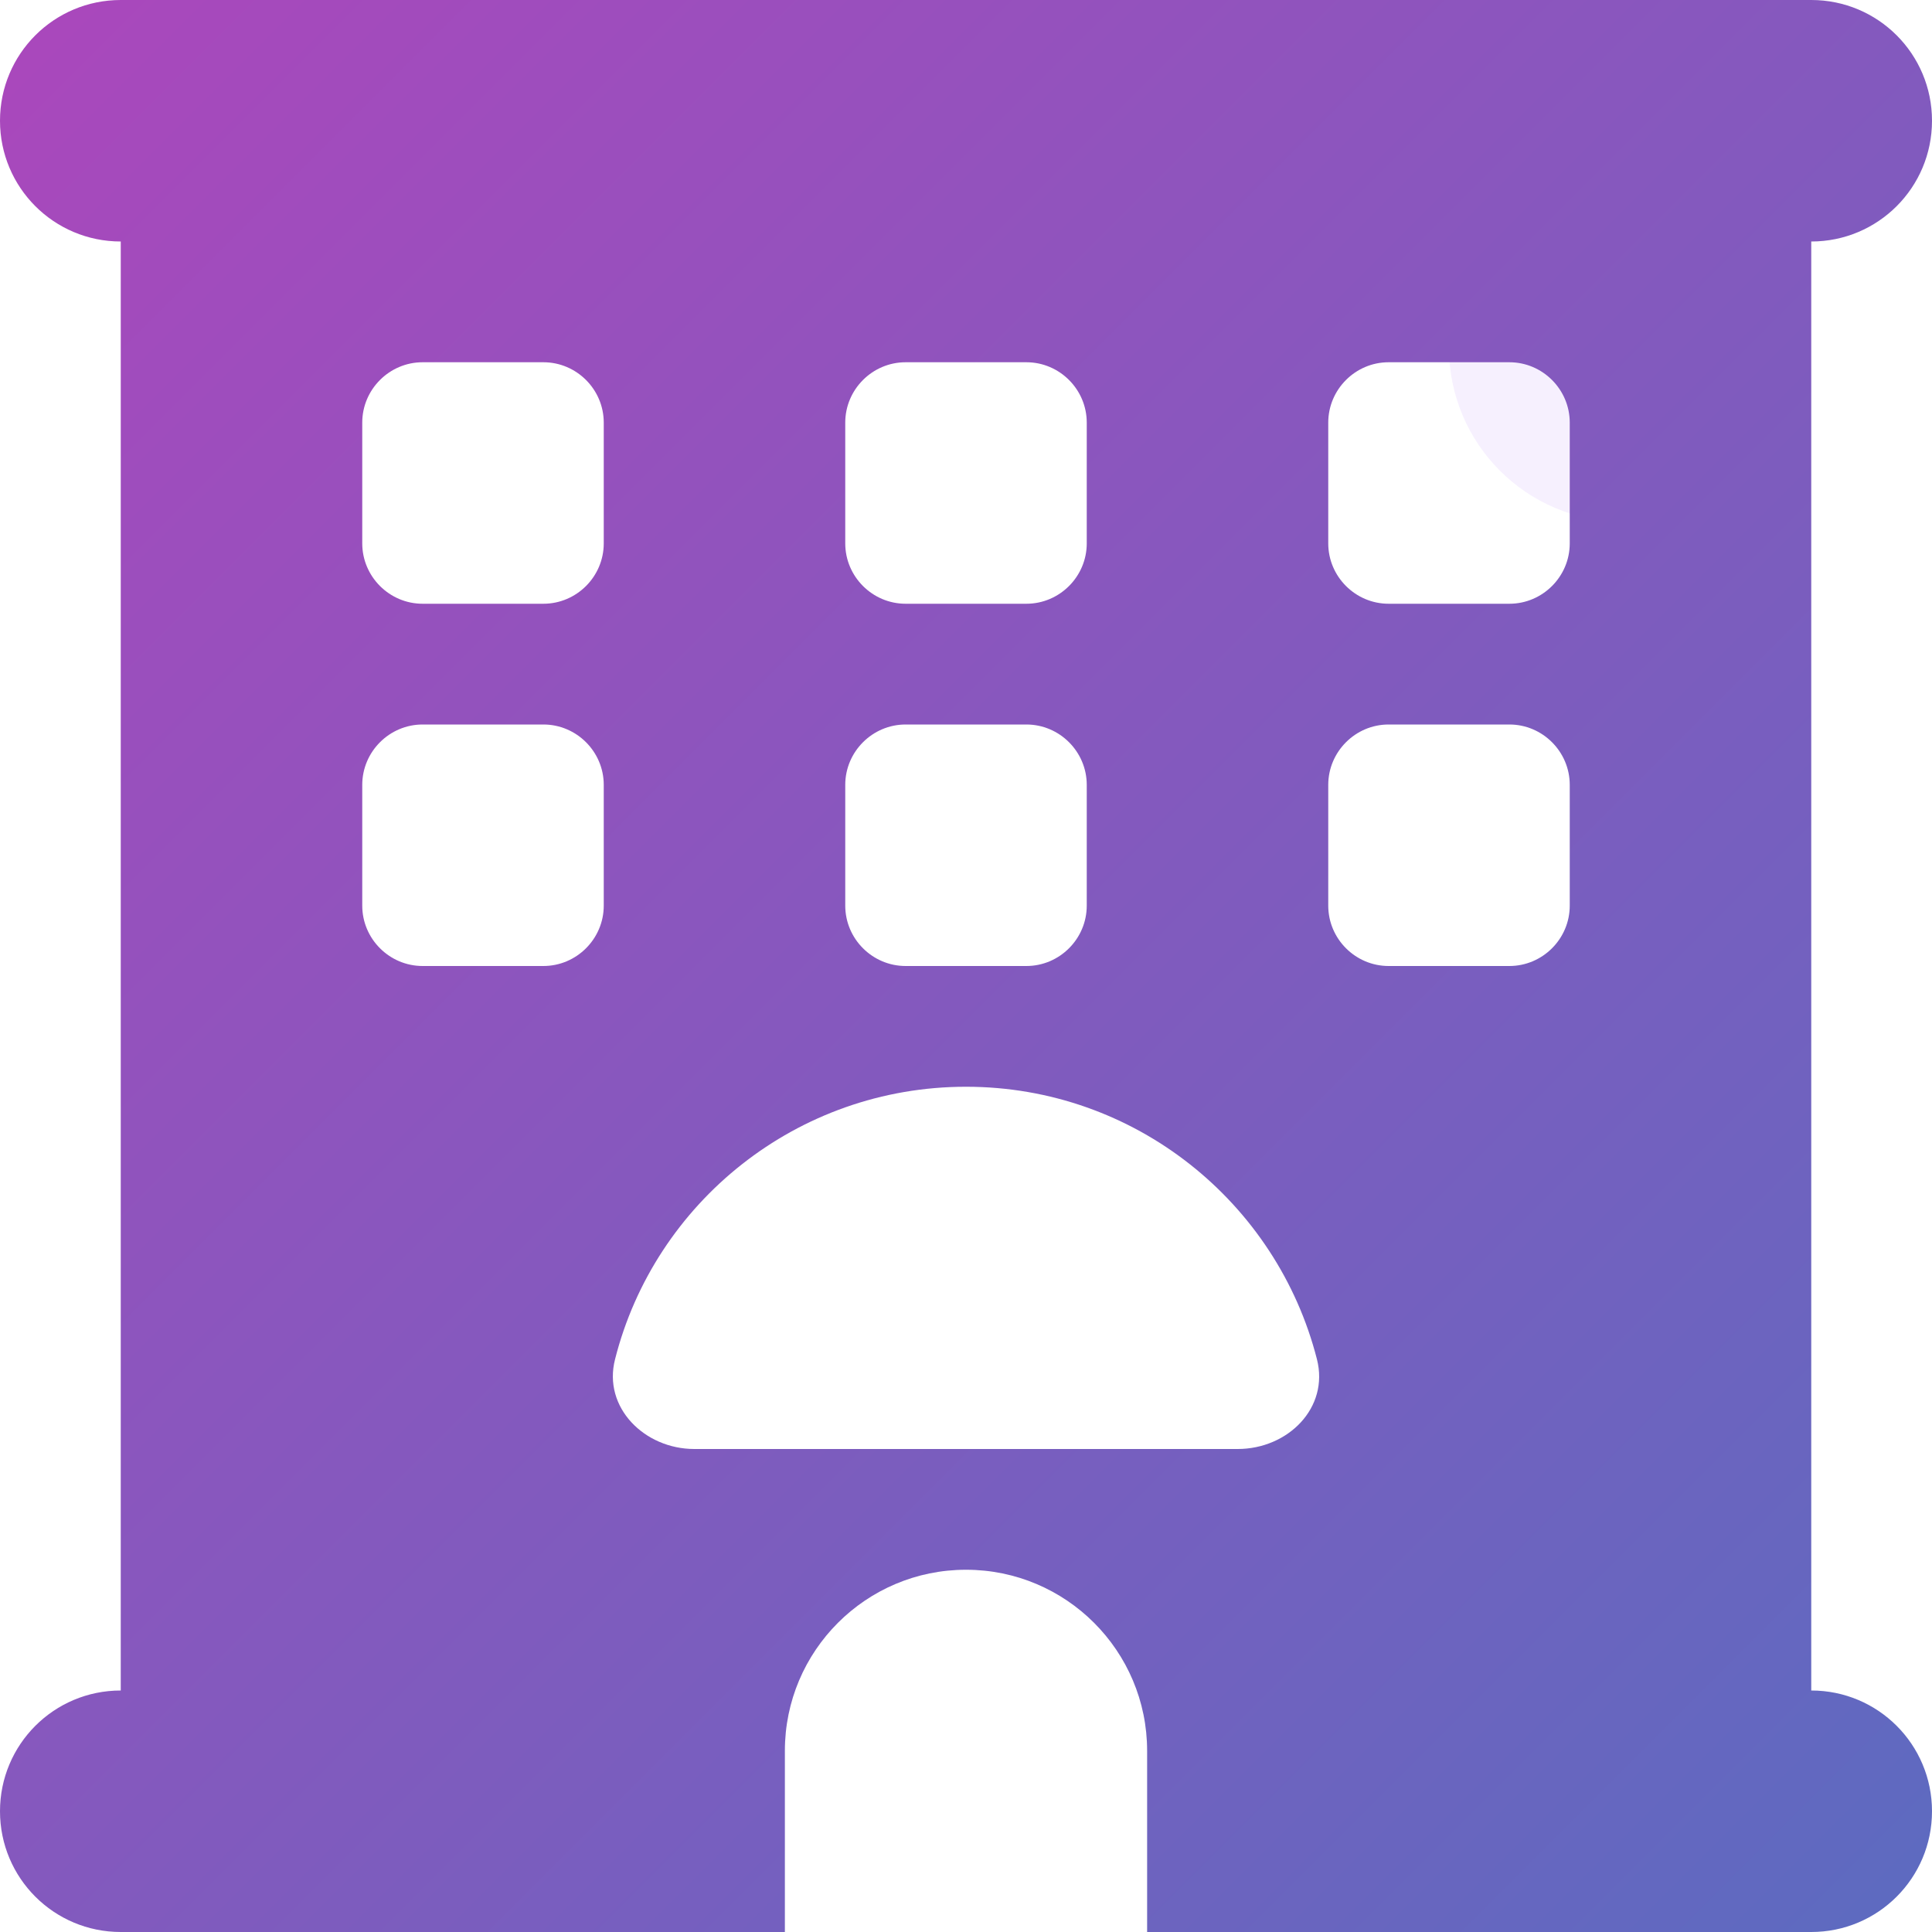
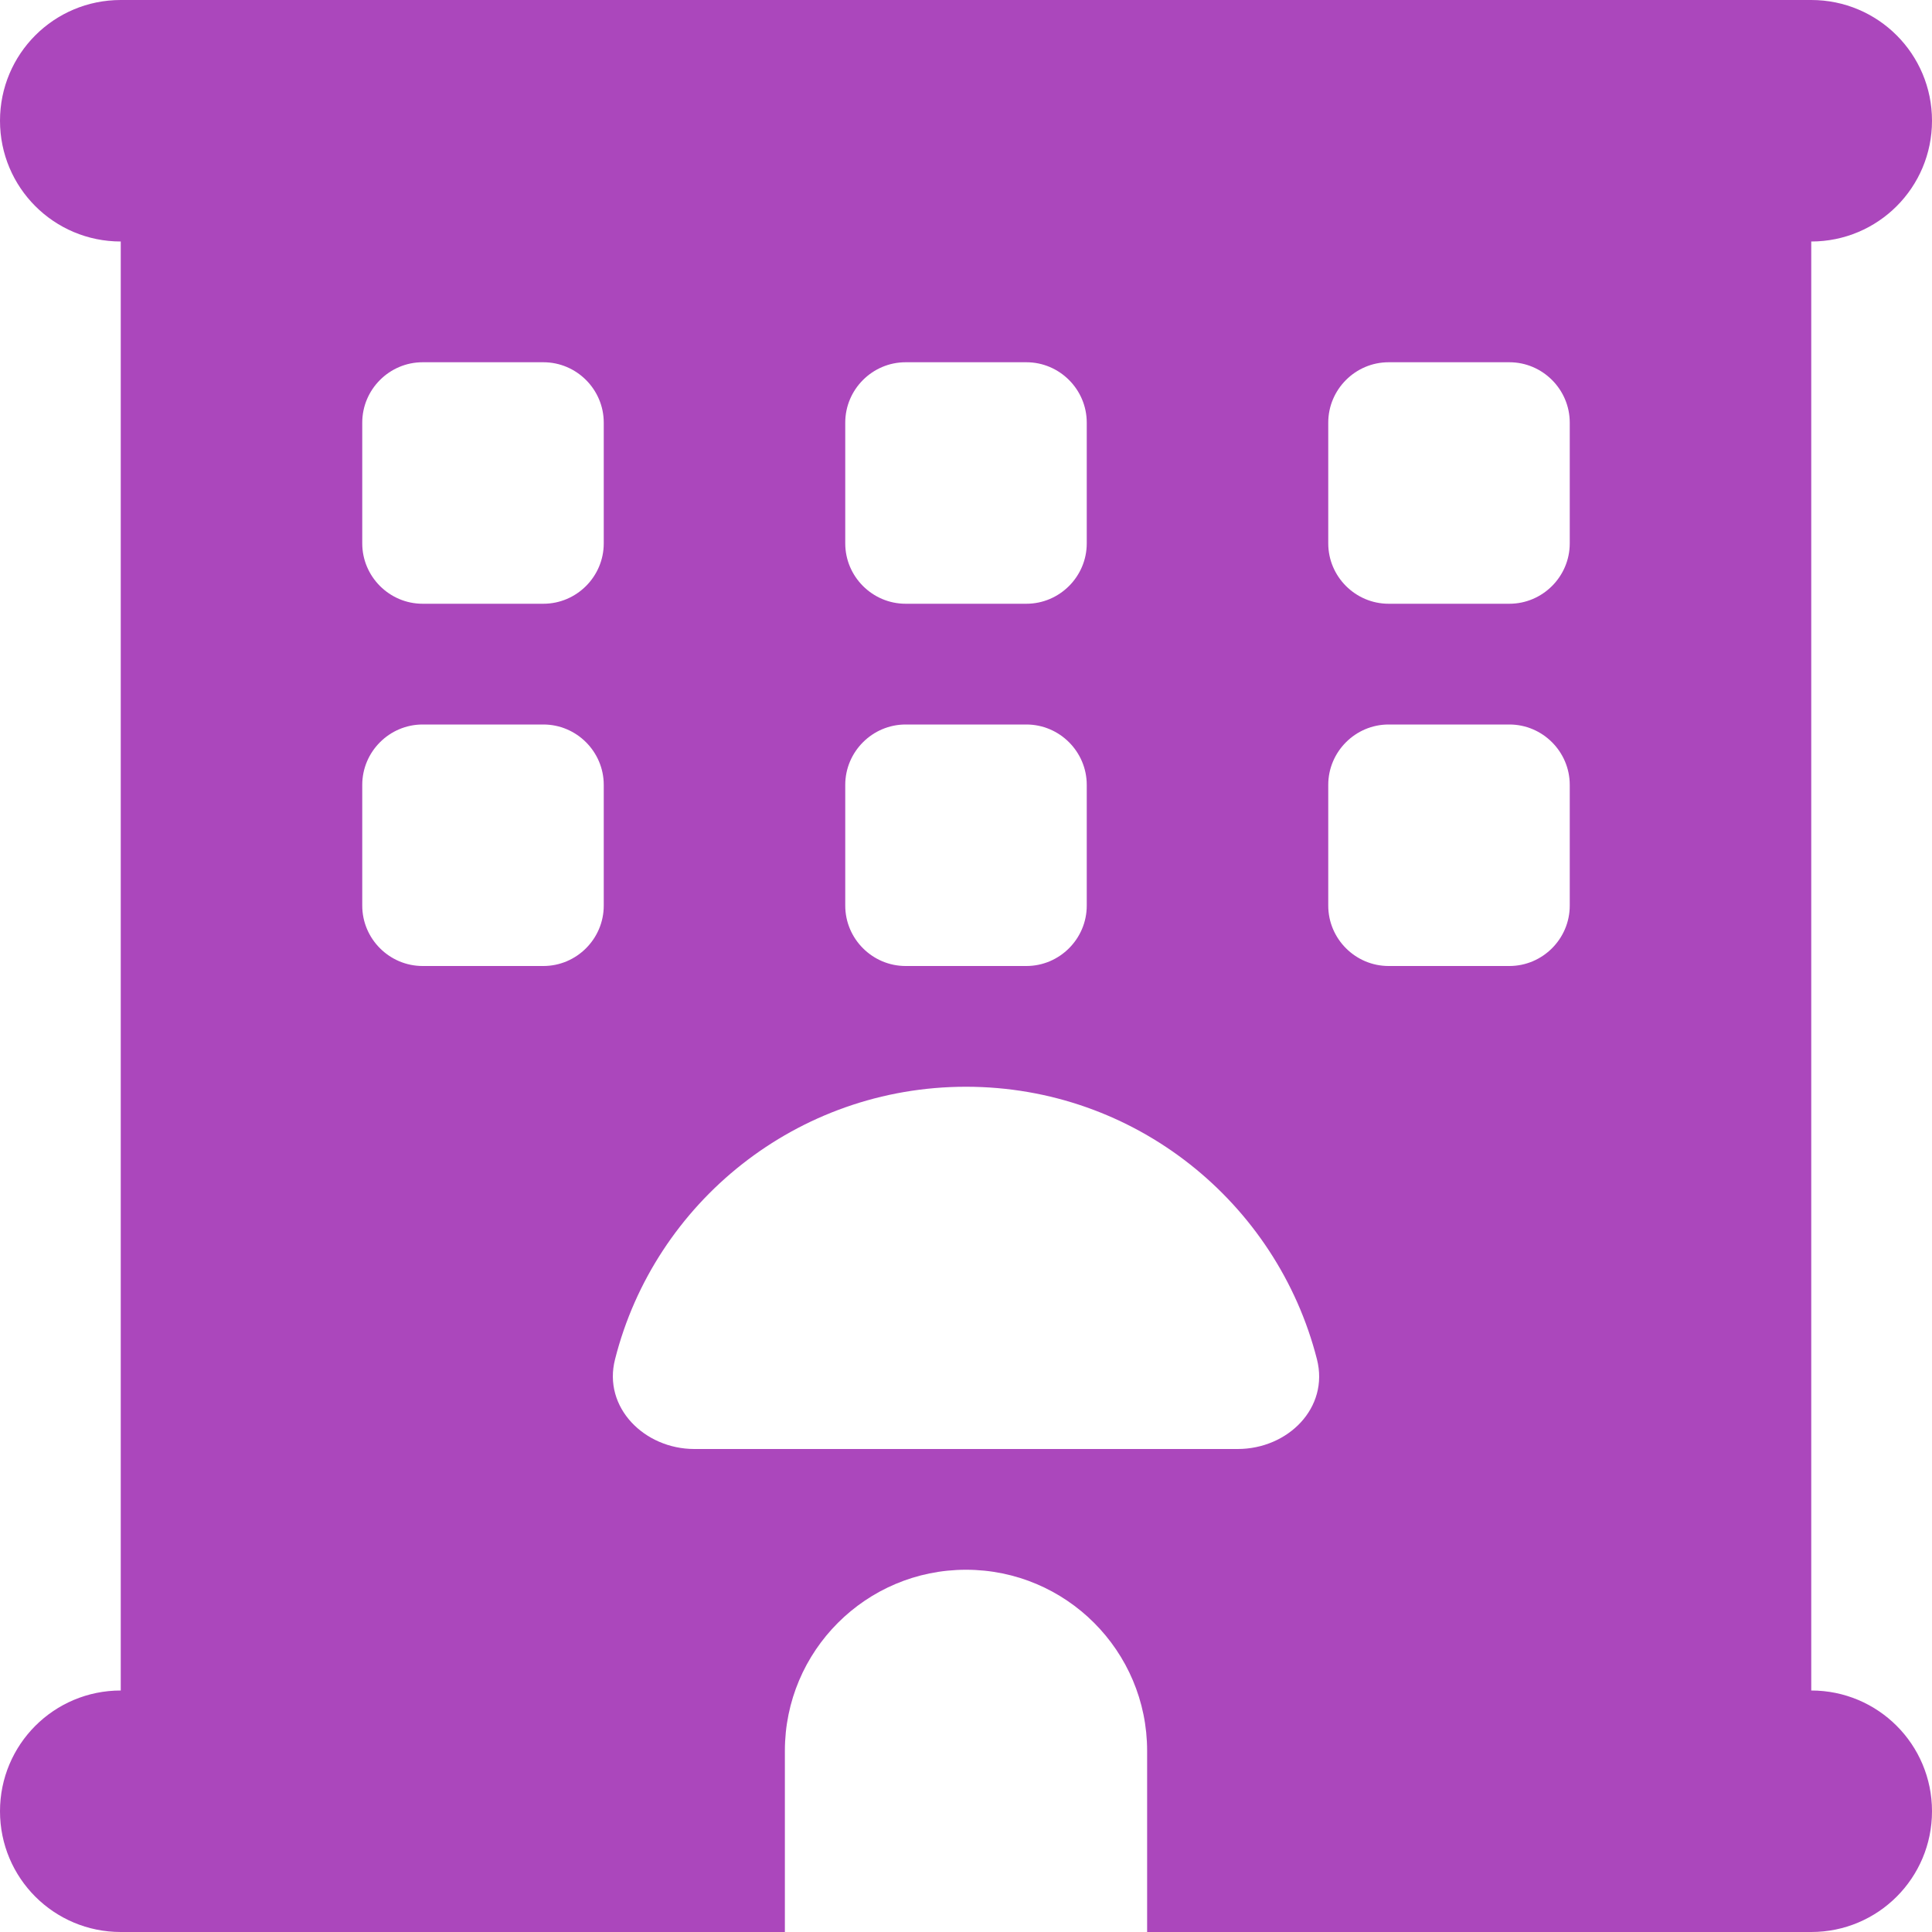
<svg xmlns="http://www.w3.org/2000/svg" viewBox="0 0 512 512" role="img">
-   <defs>
-     <linearGradient id="icon-gradient" x1="0" y1="0" x2="1" y2="1">
-       <stop stop-color="#AB47BC" />
-       <stop offset="1" stop-color="#5C6BC0" />
-     </linearGradient>
-   </defs>
-   <circle cx="84%" cy="18%" r="9%" fill="#F3EAFE" opacity=".72" />
-   <path fill="url(#icon-gradient)" d="M0 32C0 14.3 14.3 0 32 0L480 0c17.7 0 32 14.3 32 32s-14.3 32-32 32l0 384c17.7 0 32 14.3 32 32s-14.3 32-32 32l-176 0 0-48c0-26.5-21.5-48-48-48s-48 21.5-48 48l0 48L32 512c-17.7 0-32-14.3-32-32s14.3-32 32-32L32 64C14.3 64 0 49.7 0 32zm96 80l0 32c0 8.8 7.2 16 16 16l32 0c8.8 0 16-7.2 16-16l0-32c0-8.8-7.2-16-16-16l-32 0c-8.8 0-16 7.2-16 16zM240 96c-8.8 0-16 7.2-16 16l0 32c0 8.8 7.2 16 16 16l32 0c8.8 0 16-7.2 16-16l0-32c0-8.8-7.2-16-16-16l-32 0zm112 16l0 32c0 8.8 7.2 16 16 16l32 0c8.8 0 16-7.2 16-16l0-32c0-8.8-7.2-16-16-16l-32 0c-8.8 0-16 7.2-16 16zM112 192c-8.8 0-16 7.2-16 16l0 32c0 8.8 7.2 16 16 16l32 0c8.8 0 16-7.2 16-16l0-32c0-8.8-7.2-16-16-16l-32 0zm112 16l0 32c0 8.8 7.2 16 16 16l32 0c8.8 0 16-7.2 16-16l0-32c0-8.8-7.2-16-16-16l-32 0c-8.8 0-16 7.2-16 16zm144-16c-8.8 0-16 7.2-16 16l0 32c0 8.8 7.2 16 16 16l32 0c8.8 0 16-7.2 16-16l0-32c0-8.8-7.2-16-16-16l-32 0zM328 384c13.3 0 24.3-10.9 21-23.8c-10.6-41.5-48.2-72.2-93-72.2s-82.5 30.7-93 72.2c-3.3 12.8 7.8 23.8 21 23.8l144 0z" />
+   <path fill="#AB47BC" d="M0 32C0 14.3 14.3 0 32 0L480 0c17.7 0 32 14.3 32 32s-14.3 32-32 32l0 384c17.7 0 32 14.3 32 32s-14.3 32-32 32l-176 0 0-48c0-26.5-21.5-48-48-48s-48 21.5-48 48l0 48L32 512c-17.7 0-32-14.3-32-32s14.3-32 32-32L32 64C14.3 64 0 49.7 0 32zm96 80l0 32c0 8.8 7.2 16 16 16l32 0c8.8 0 16-7.2 16-16l0-32c0-8.8-7.2-16-16-16l-32 0c-8.8 0-16 7.2-16 16zM240 96c-8.8 0-16 7.2-16 16l0 32c0 8.8 7.2 16 16 16l32 0c8.8 0 16-7.2 16-16l0-32c0-8.8-7.2-16-16-16l-32 0zm112 16l0 32c0 8.8 7.2 16 16 16l32 0c8.8 0 16-7.2 16-16l0-32c0-8.8-7.2-16-16-16l-32 0c-8.8 0-16 7.2-16 16zM112 192c-8.8 0-16 7.2-16 16l0 32c0 8.8 7.2 16 16 16l32 0c8.8 0 16-7.2 16-16l0-32c0-8.8-7.2-16-16-16l-32 0zm112 16l0 32c0 8.8 7.2 16 16 16l32 0c8.8 0 16-7.2 16-16l0-32c0-8.8-7.2-16-16-16l-32 0c-8.8 0-16 7.2-16 16zm144-16c-8.8 0-16 7.2-16 16l0 32c0 8.8 7.2 16 16 16l32 0c8.8 0 16-7.2 16-16l0-32c0-8.8-7.2-16-16-16l-32 0zM328 384c13.3 0 24.3-10.9 21-23.8c-10.6-41.5-48.2-72.2-93-72.2s-82.5 30.7-93 72.2c-3.3 12.8 7.8 23.8 21 23.8l144 0z" />
</svg>
